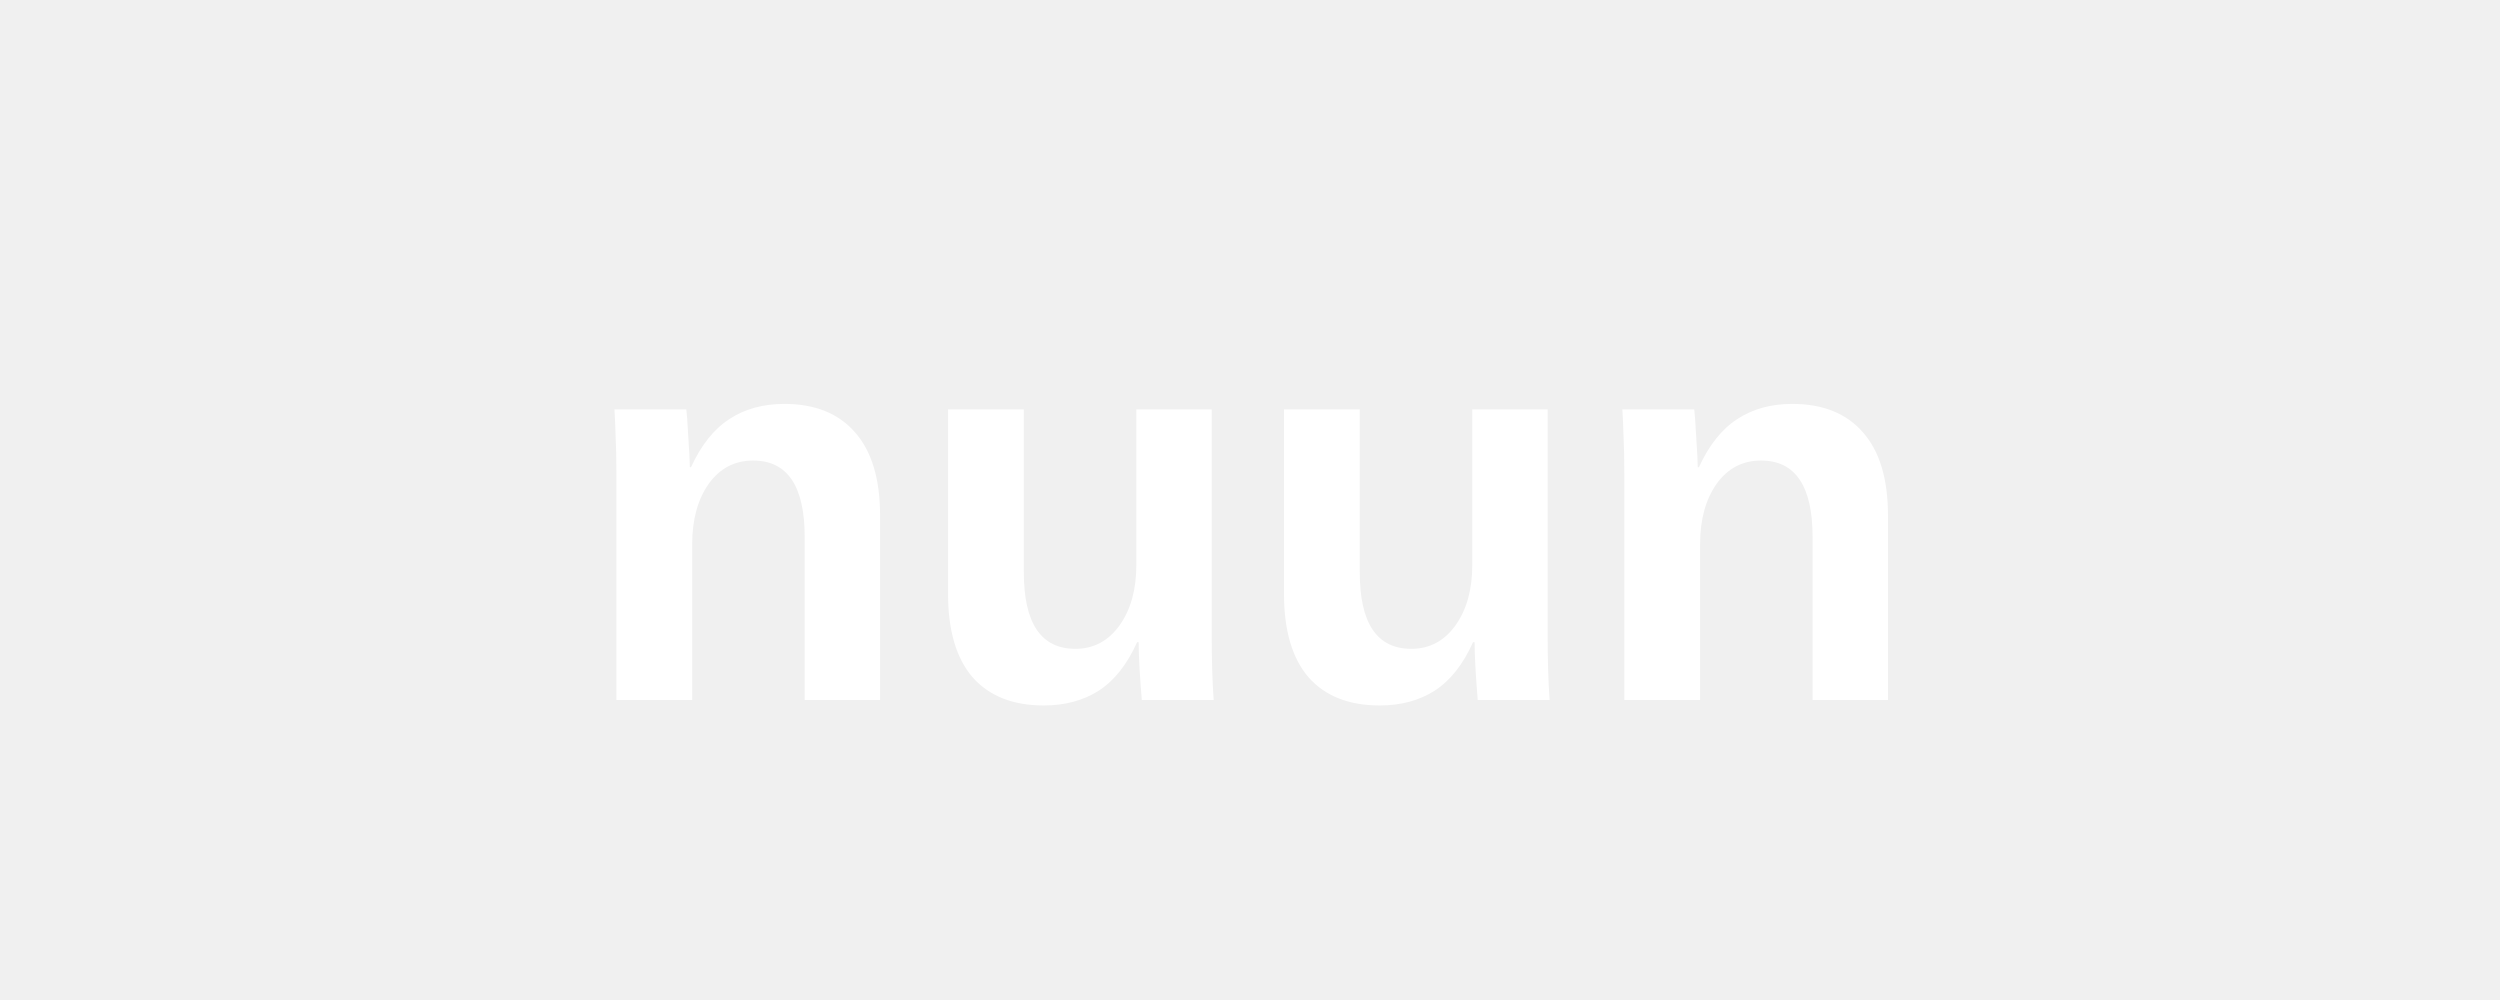
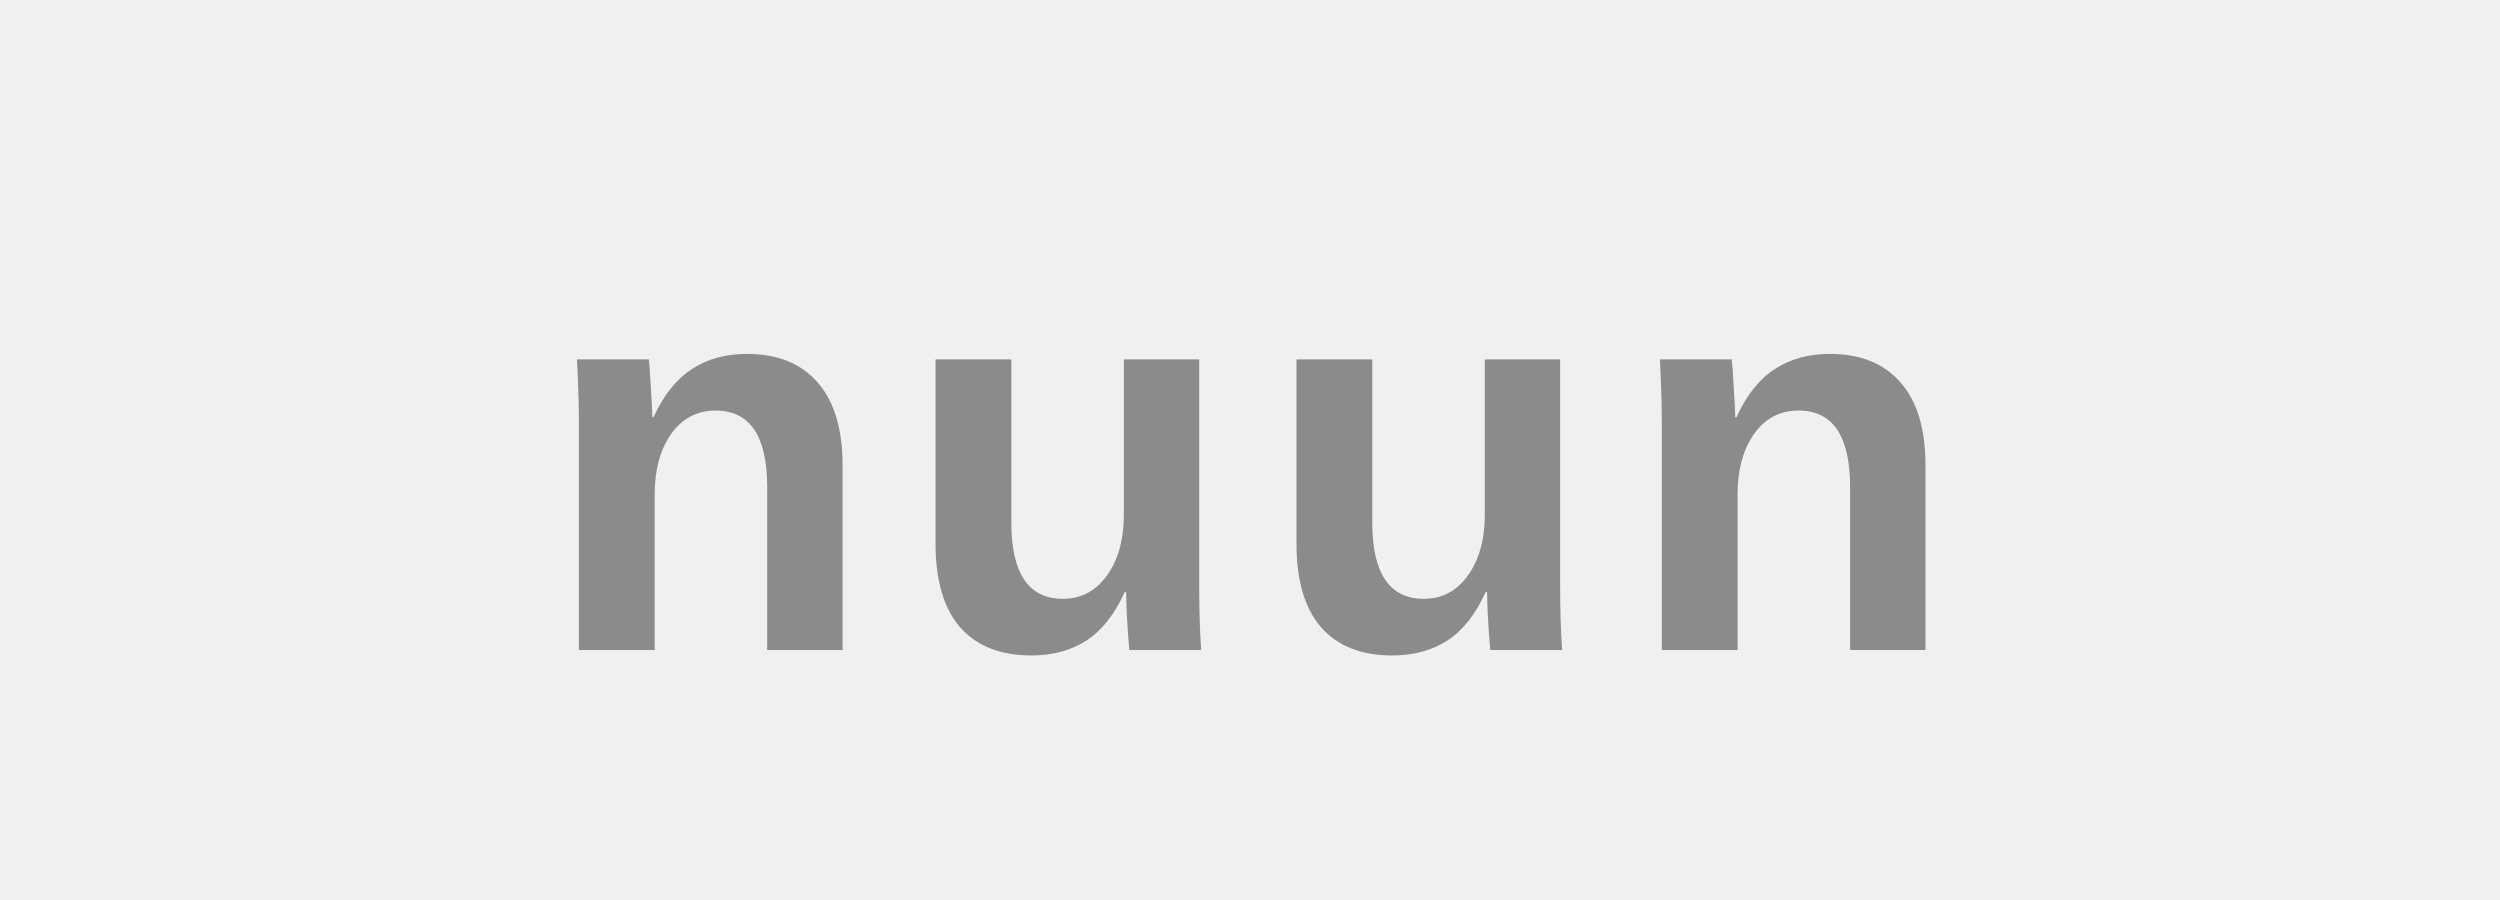
- <svg xmlns="http://www.w3.org/2000/svg" viewBox="0 0 100 40" fill="#fff">
-   <text x="50" y="28" text-anchor="middle" font-family="Arial,Helvetica,sans-serif" font-weight="800" font-size="22">nuun</text>
+ <svg xmlns="http://www.w3.org/2000/svg" viewBox="0 0 100 36" fill="none">
+   <text x="50" y="26" text-anchor="middle" font-family="'Helvetica Neue',Arial,sans-serif" font-weight="800" font-size="22" letter-spacing="1" fill="#8b8b8b">nuun</text>
</svg>
